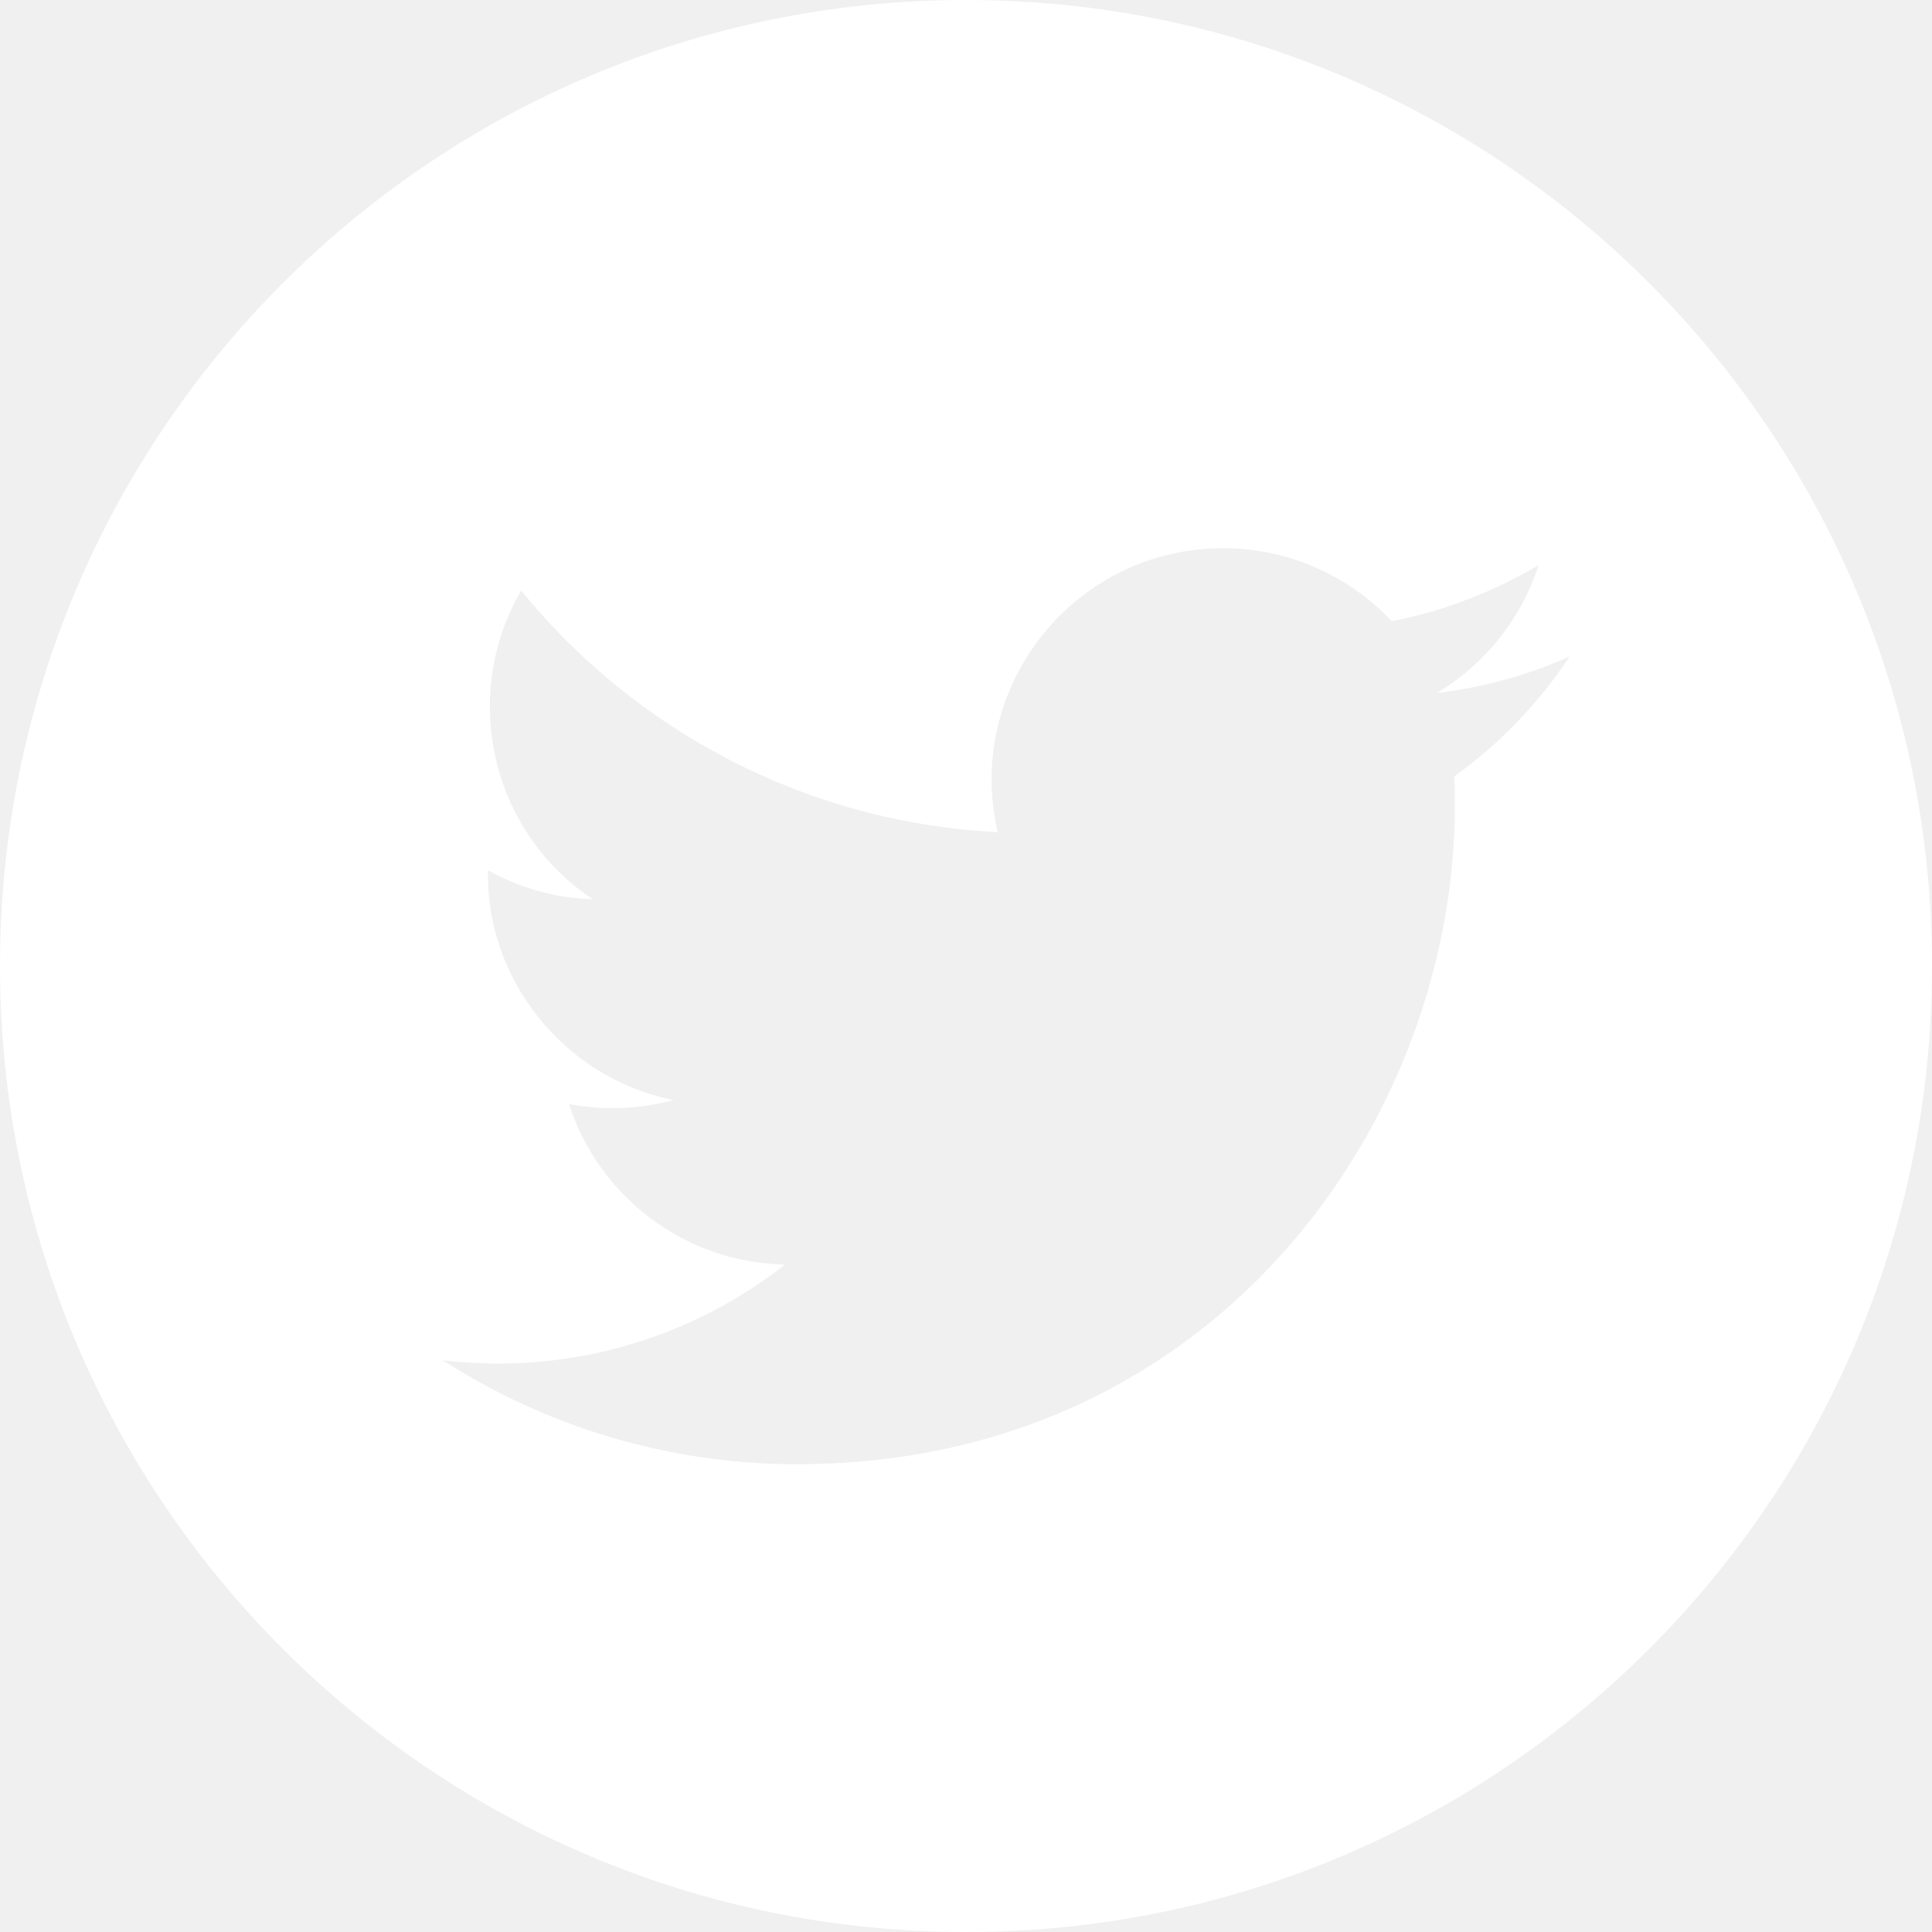
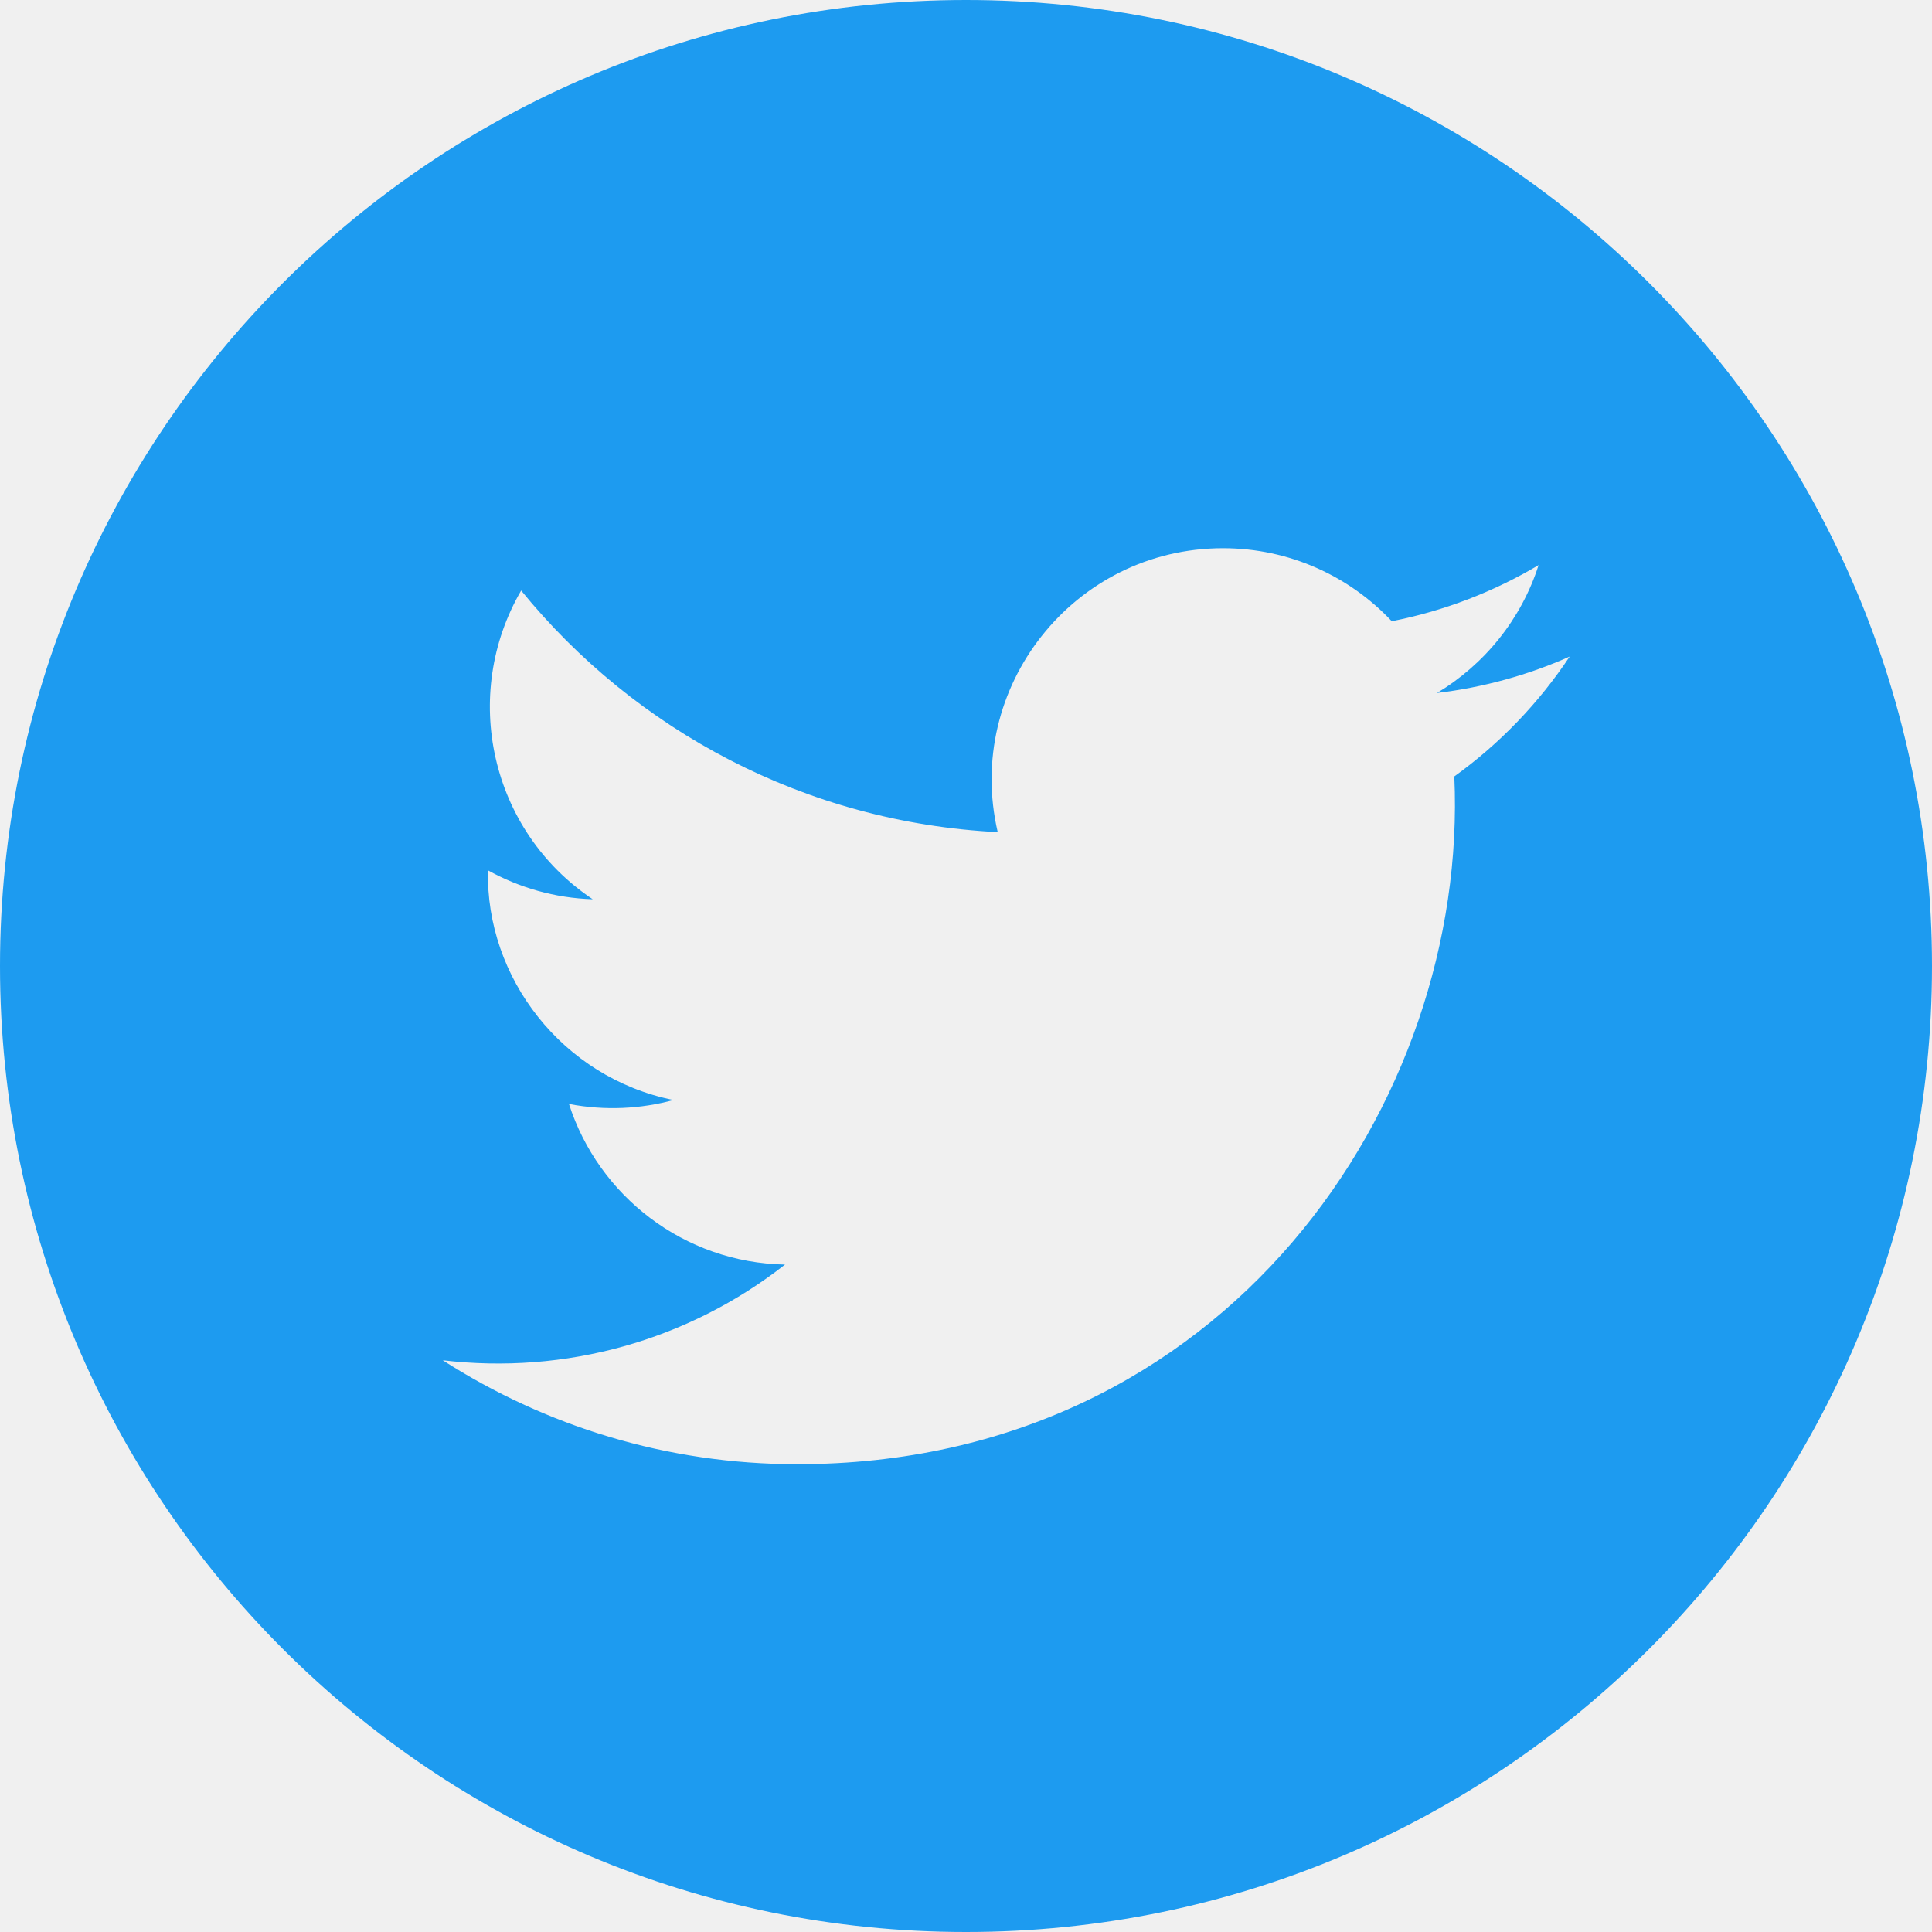
- <svg xmlns="http://www.w3.org/2000/svg" fill="white" width="24" height="24" viewBox="0 0 24 24">
+ <svg xmlns="http://www.w3.org/2000/svg" fill="rgb(29,155,240)" width="24" height="24" viewBox="0 0 24 24">
  <path d="M12 0c-6.627 0-12 5.373-12 12s5.373 12 12 12 12-5.373 12-12-5.373-12-12-12zm6.066 9.645c.183 4.04-2.83 8.544-8.164 8.544-1.622 0-3.131-.476-4.402-1.291 1.524.18 3.045-.244 4.252-1.189-1.256-.023-2.317-.854-2.684-1.995.451.086.895.061 1.298-.049-1.381-.278-2.335-1.522-2.304-2.853.388.215.83.344 1.301.359-1.279-.855-1.641-2.544-.889-3.835 1.416 1.738 3.533 2.881 5.92 3.001-.419-1.796.944-3.527 2.799-3.527.825 0 1.572.349 2.096.907.654-.128 1.27-.368 1.824-.697-.215.671-.67 1.233-1.263 1.589.581-.07 1.135-.224 1.649-.453-.384.578-.87 1.084-1.433 1.489z" />
</svg>
